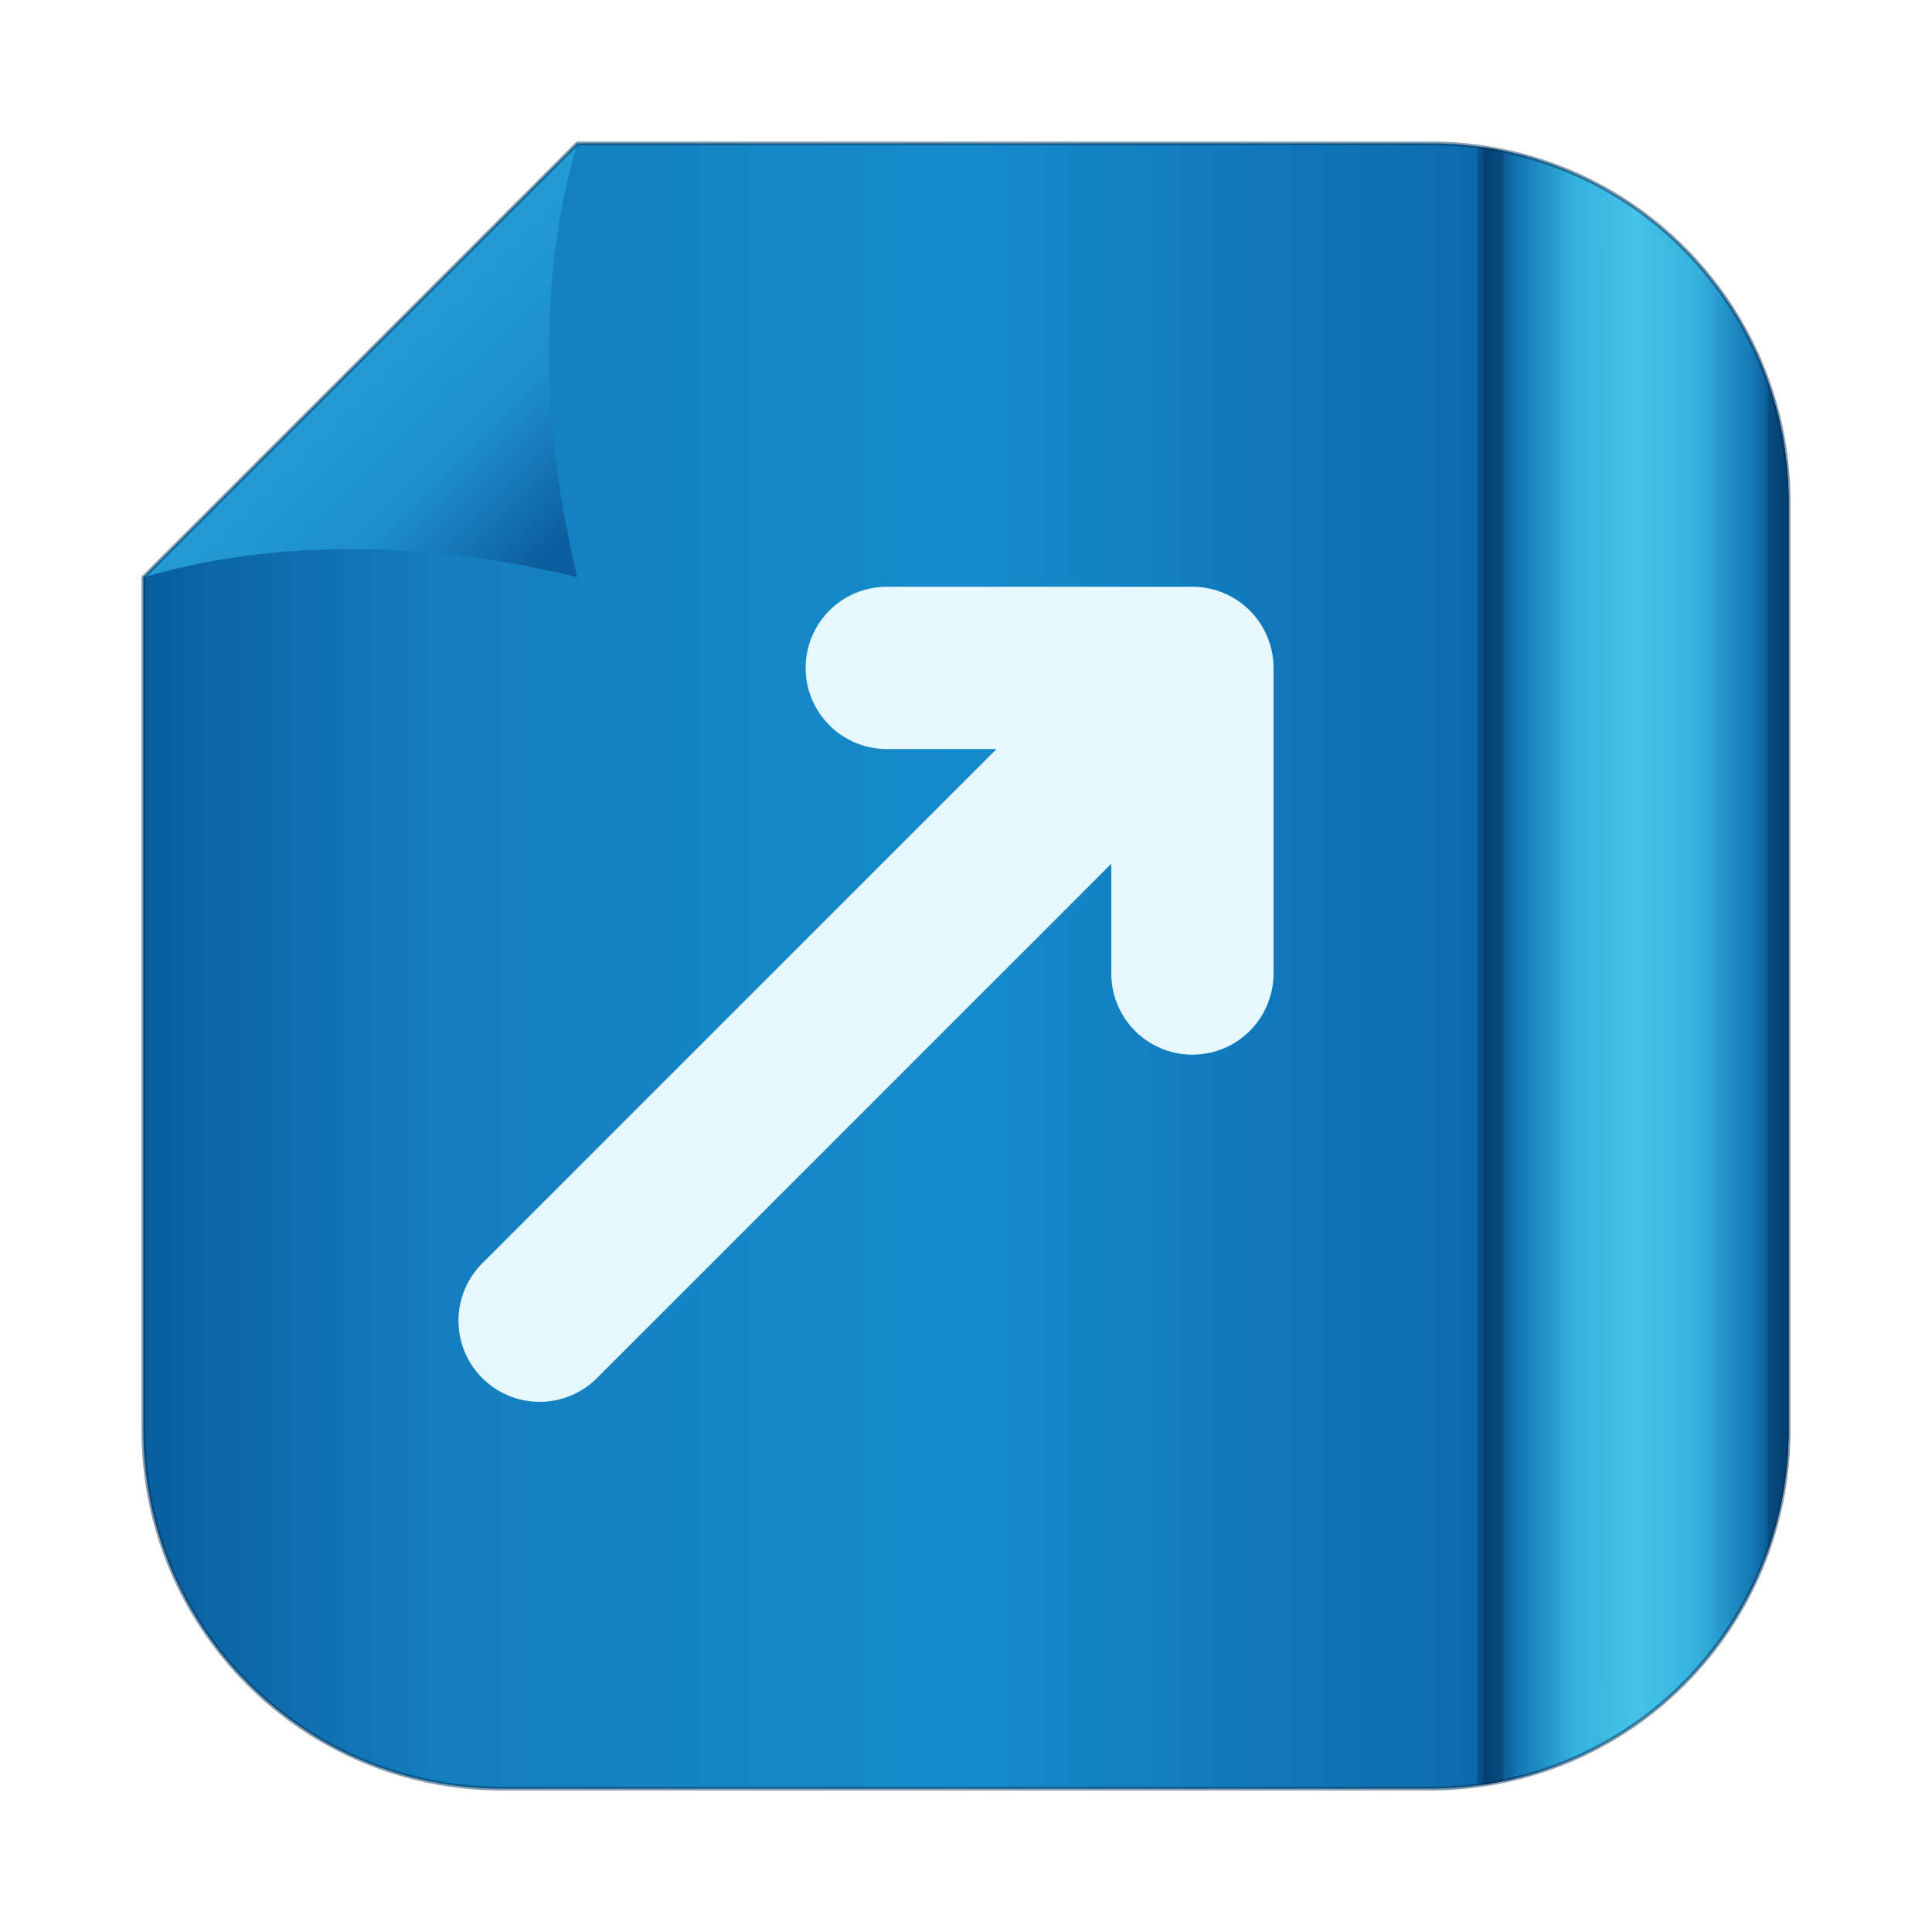
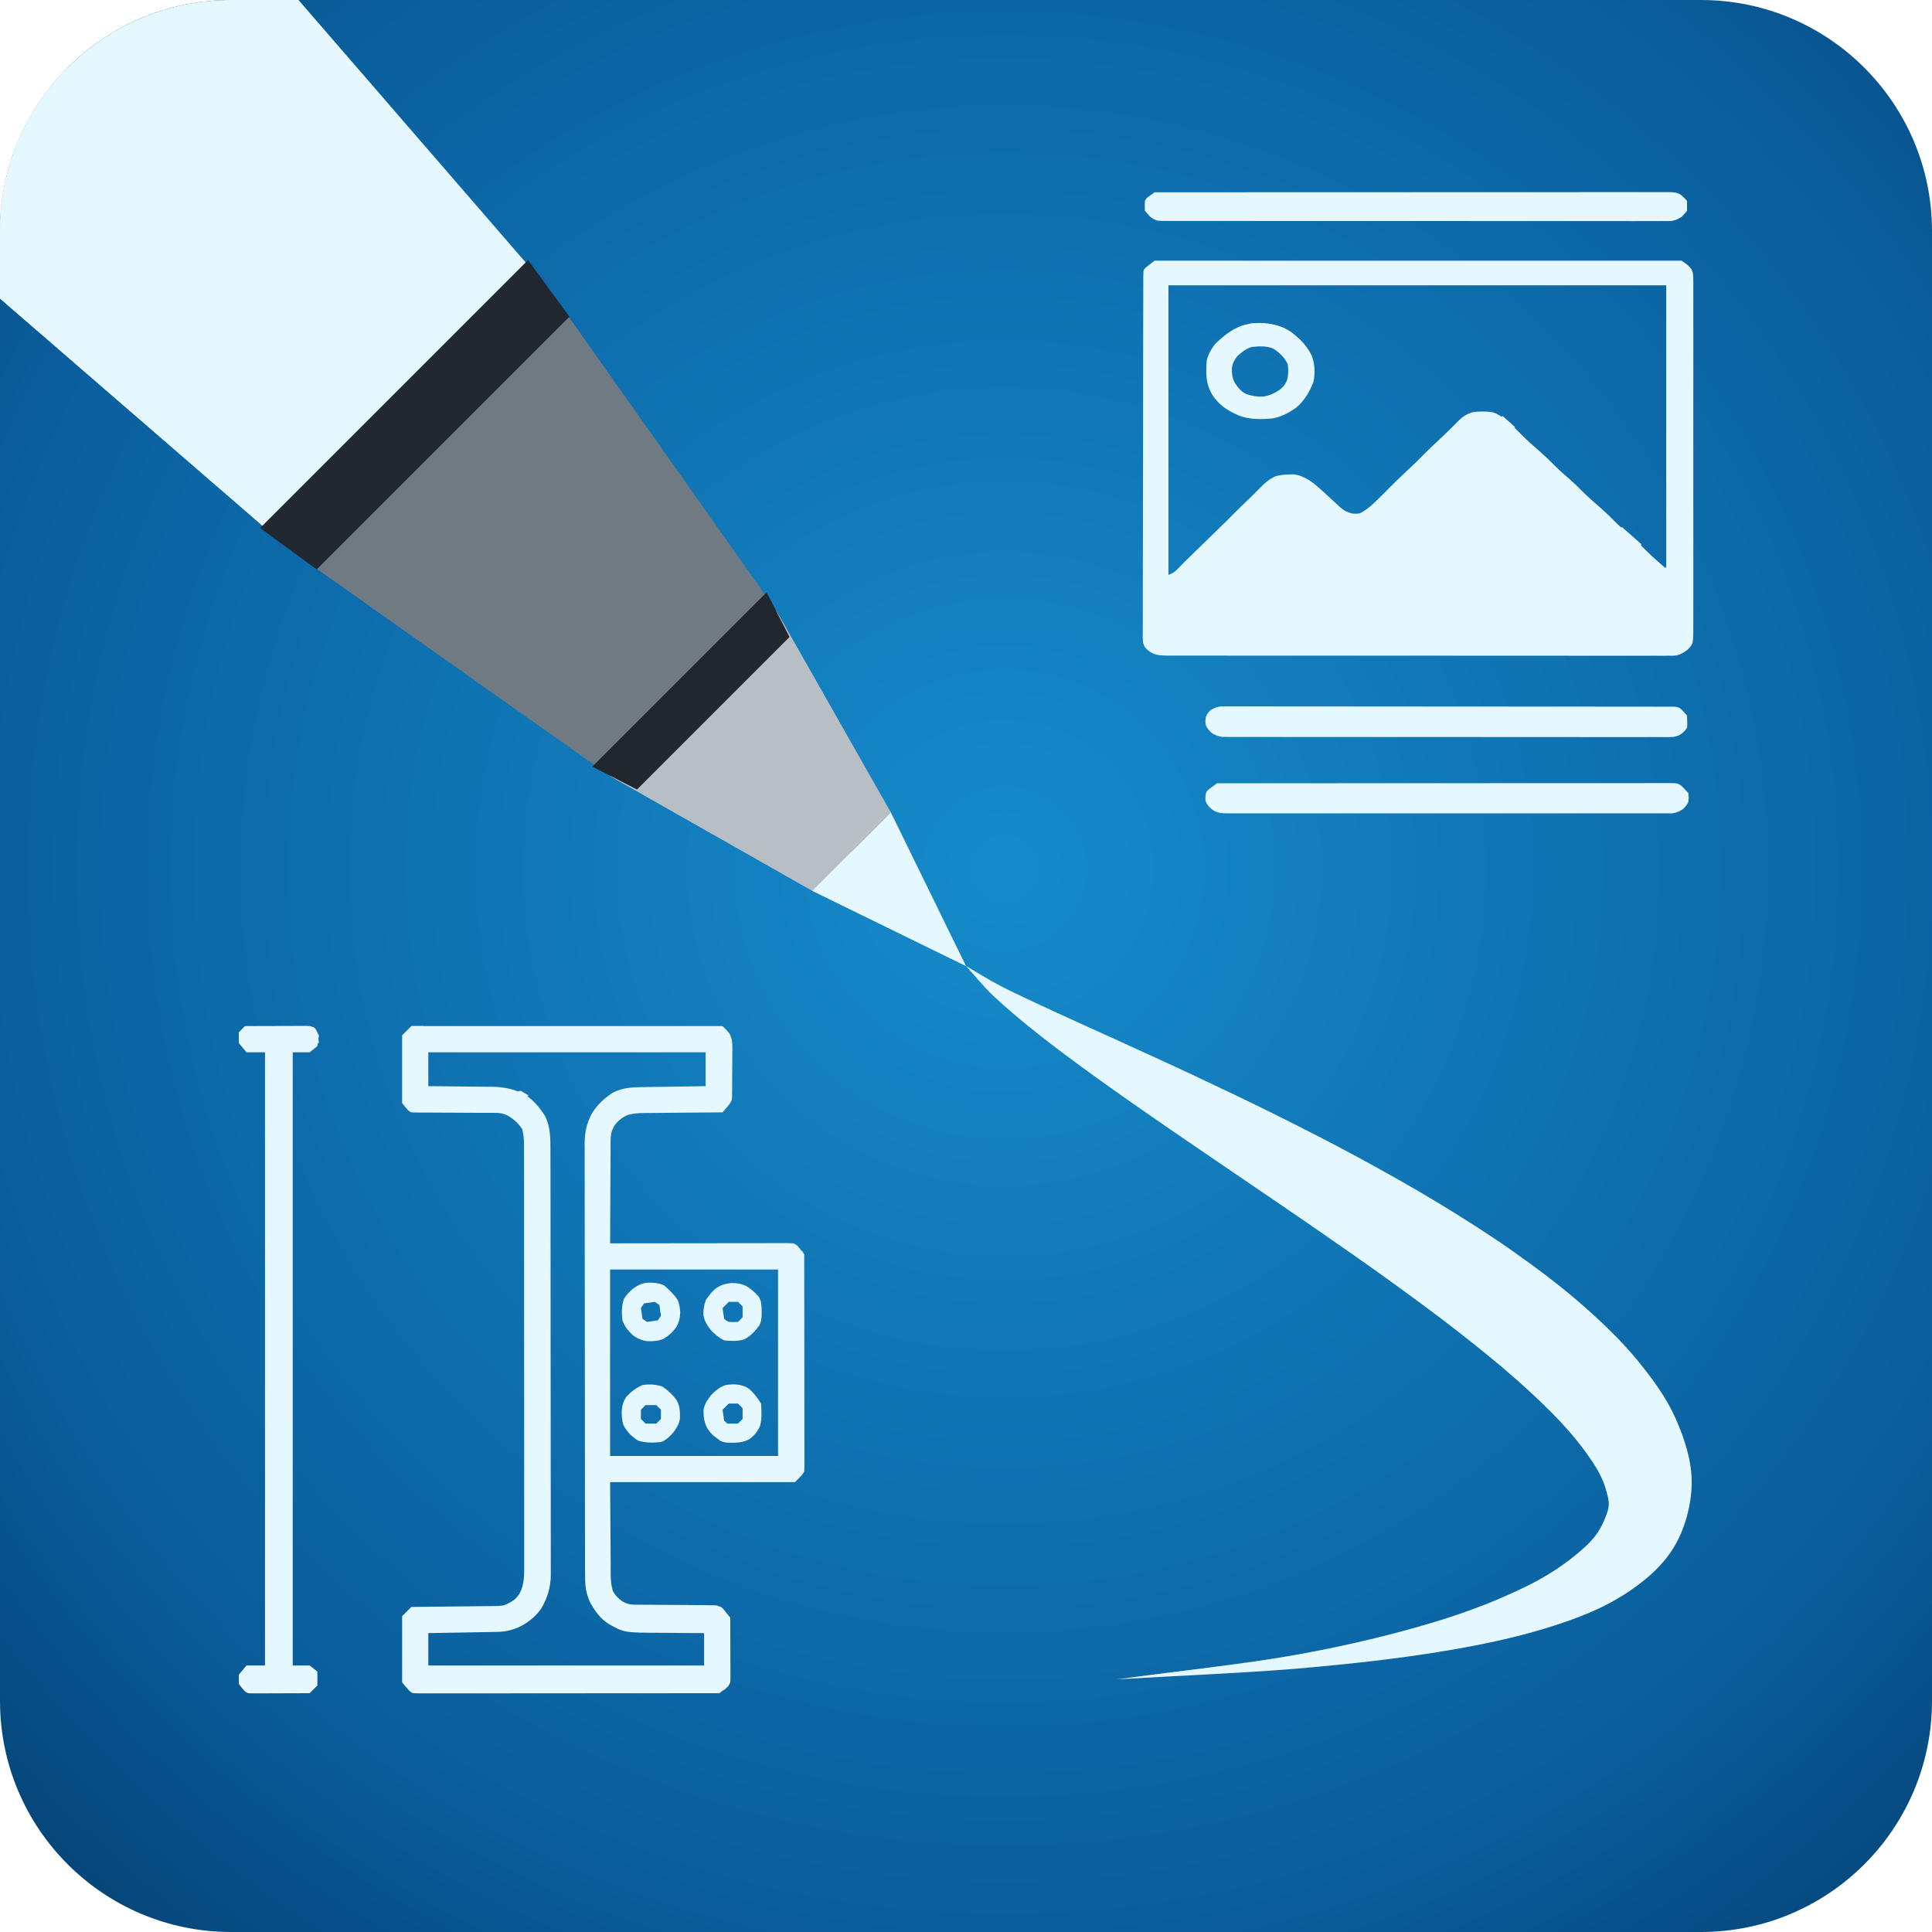
- <svg xmlns="http://www.w3.org/2000/svg" width="100%" height="100%" viewBox="0 0 1024 1024" version="1.1">
-   <defs>
-     <linearGradient id="page" x1="76" y1="512" x2="948" y2="512" gradientUnits="userSpaceOnUse">
-       <stop offset="0" stop-color="#0a5e9d" />
-       <stop offset="0.18" stop-color="#147ebe" />
-       <stop offset="0.5" stop-color="#168bcb" />
-       <stop offset="0.8" stop-color="#0d6cae" />
-       <stop offset="1" stop-color="#043f6f" />
-     </linearGradient>
-     <linearGradient id="fold" x1="112" y1="112" x2="292" y2="292" gradientUnits="userSpaceOnUse">
-       <stop offset="0" stop-color="#40bbe6" />
-       <stop offset="0.36" stop-color="#259fd5" />
-       <stop offset="0.72" stop-color="#1d8fcb" />
-       <stop offset="1" stop-color="#0d5e9e" />
-     </linearGradient>
-     <linearGradient id="roll" x1="786" y1="512" x2="948" y2="512" gradientUnits="userSpaceOnUse">
-       <stop offset="0" stop-color="#043f6f" />
-       <stop offset="0.12" stop-color="#1478b5" />
-       <stop offset="0.3" stop-color="#35b1de" />
-       <stop offset="0.5" stop-color="#46c3e9" />
-       <stop offset="0.7" stop-color="#35b1de" />
-       <stop offset="0.88" stop-color="#1478b5" />
-       <stop offset="1" stop-color="#043f6f" />
-     </linearGradient>
-     <clipPath id="page-clip">
-       <path d="M306 76H758C863 76 948 161 948 266V758C948 863 863 948 758 948H266C161 948 76 863 76 758V306L306 76Z" />
-     </clipPath>
-   </defs>
-   <g clip-path="url(#page-clip)">
-     <path d="M306 76H758C863 76 948 161 948 266V758C948 863 863 948 758 948H266C161 948 76 863 76 758V306L306 76Z" fill="url(#page)" />
-     <path d="M76 306L306 76C286 144 286 224 306 306C226 286 144 286 76 306Z" fill="url(#fold)" />
-     <rect x="786" y="76" width="162" height="872" fill="url(#roll)" />
-     <path d="M790 76V948" fill="none" stroke="#043f6f" stroke-opacity="0.52" stroke-width="14" />
-     <path d="M944 76V948" fill="none" stroke="#043f6f" stroke-opacity="0.52" stroke-width="14" />
+ <svg xmlns="http://www.w3.org/2000/svg" width="1254" height="1254" viewBox="0 0 1254 1254">
+   <g id="stable-horizontal-mirror" transform="translate(1254 0) scale(-1 1)" clip-path="url(#stableIconShape)">
+     <defs>
+       <radialGradient id="betaPaper" cx="602" cy="564" r="953" gradientUnits="userSpaceOnUse">
+         <stop offset="0" stop-color="#168bcb" />
+         <stop offset="0.72" stop-color="#0a5e9d" />
+         <stop offset="1" stop-color="#043f6f" />
+       </radialGradient>
+       <clipPath id="stableIconShape">
+         <rect width="1254" height="1254" rx="150" />
+       </clipPath>
+     </defs>
+     <path d="M 0 0 C 413.82 0 827.64 0 1254 0 C 1254 413.82 1254 827.64 1254 1254 C 840.18 1254 426.36 1254 0 1254 C 0 840.18 0 426.36 0 0 Z" fill="url(#betaPaper)" />
+     <path d="M 162.6 169.2 C 275.46 169.2 388.32 169.2 504.6 169.2 C 510.9 174 510.9 174 511.8 175.6 C 511.887 176.922 511.918 178.246 511.921 179.569 C 511.925 180.414 511.929 181.258 511.933 182.129 C 511.933 183.073 511.932 184.018 511.932 184.962 C 511.935 185.96 511.939 186.958 511.942 187.956 C 511.951 190.707 511.955 193.458 511.957 196.209 C 511.961 199.172 511.969 202.135 511.977 205.099 C 511.995 212.26 512.004 219.421 512.012 226.582 C 512.016 229.953 512.02 233.323 512.026 236.694 C 512.041 247.895 512.054 259.097 512.06 270.298 C 512.062 273.206 512.064 276.114 512.066 279.022 C 512.066 279.744 512.066 280.467 512.067 281.212 C 512.074 292.923 512.097 304.634 512.127 316.346 C 512.156 328.364 512.173 340.382 512.175 352.4 C 512.177 359.15 512.185 365.9 512.208 372.65 C 512.227 378.398 512.235 384.146 512.227 389.894 C 512.222 392.827 512.224 395.76 512.241 398.694 C 512.257 401.379 512.256 404.065 512.242 406.75 C 512.24 407.722 512.244 408.693 512.255 409.664 C 512.327 416.698 512.327 416.698 511.159 419.582 C 509.737 421.722 508.122 422.842 505.739 424.102 C 502.762 425.361 500.174 425.502 496.865 425.504 C 496.289 425.508 495.713 425.512 495.12 425.515 C 493.193 425.525 491.267 425.518 489.34 425.51 C 487.944 425.514 486.547 425.518 485.15 425.523 C 481.314 425.534 477.478 425.531 473.643 425.526 C 469.505 425.522 465.368 425.532 461.231 425.54 C 453.126 425.554 445.022 425.554 436.917 425.55 C 430.331 425.547 423.746 425.548 417.16 425.552 C 416.691 425.553 416.691 425.553 414.32 425.554 C 412.418 425.555 410.514 425.557 408.611 425.558 C 390.759 425.569 372.908 425.565 355.056 425.555 C 338.717 425.547 322.38 425.558 306.041 425.577 C 289.271 425.596 272.5 425.604 255.729 425.598 C 246.312 425.596 236.894 425.598 227.476 425.612 C 219.46 425.623 211.444 425.624 203.428 425.61 C 199.337 425.603 195.246 425.602 191.155 425.614 C 187.411 425.625 183.667 425.621 179.923 425.606 C 178.568 425.602 177.212 425.605 175.857 425.614 C 174.016 425.624 172.176 425.614 170.335 425.601 C 169.311 425.6 168.288 425.6 167.234 425.6 C 163.569 425.082 161.921 424.018 159 422 C 157.143 420.244 156.303 419.378 155.4 417.2 C 154.886 413.969 154.914 410.772 154.943 407.514 C 154.938 406.519 154.933 405.526 154.926 404.531 C 154.91 401.806 154.918 399.081 154.929 396.355 C 154.937 393.414 154.925 390.472 154.915 387.53 C 154.899 381.77 154.902 376.01 154.913 370.25 C 154.921 365.569 154.922 360.887 154.918 356.206 C 154.918 355.54 154.918 354.874 154.917 354.187 C 154.916 352.834 154.914 351.48 154.913 350.126 C 154.903 337.434 154.915 324.742 154.934 312.05 C 154.95 301.16 154.947 290.27 154.931 279.379 C 154.911 266.733 154.904 254.086 154.915 241.439 C 154.916 240.091 154.917 238.742 154.918 237.394 C 154.918 237.062 154.918 237.062 154.92 235.383 C 154.923 230.707 154.918 226.032 154.91 221.356 C 154.9 215.658 154.902 209.96 154.921 204.262 C 154.93 201.354 154.935 198.447 154.922 195.539 C 154.911 192.878 154.918 190.216 154.936 187.554 C 154.943 186.136 154.931 184.718 154.918 183.3 C 154.985 177.329 154.985 177.329 156.106 174.822 C 157.87 172.31 159.903 170.998 162.6 169.2 Z" fill="#e5f7ff" />
+     <path d="M 785 666 C 851.66 666 918.32 666 987 666 C 989 668 991 670 993 672 C 993 686.52 993 701.04 993 716 C 989 721 989 721 987 722 C 985.133 722.094 983.262 722.125 981.392 722.126 C 980.819 722.128 980.247 722.13 979.657 722.132 C 978.412 722.136 977.166 722.138 975.921 722.138 C 973.266 722.142 970.611 722.163 967.955 722.183 C 963.013 722.221 958.071 722.253 953.128 722.25 C 949.689 722.25 946.251 722.273 942.812 722.312 C 941.507 722.323 940.202 722.324 938.896 722.317 C 928.757 722.263 928.757 722.263 924.45 724.07 C 920.526 726.458 917.463 729.059 915 733 C 914.141 736.407 913.874 739.587 913.871 743.093 C 913.87 743.598 913.87 743.598 913.862 746.151 C 913.863 747.252 913.865 748.353 913.866 749.488 C 913.864 750.675 913.862 751.862 913.859 753.05 C 913.853 756.308 913.853 759.567 913.855 762.826 C 913.855 766.342 913.849 769.858 913.845 773.374 C 913.836 780.262 913.834 787.149 913.833 794.036 C 913.832 799.634 913.83 805.232 913.827 810.83 C 913.818 826.702 913.814 842.575 913.815 858.447 C 913.815 859.302 913.815 860.158 913.815 861.04 C 913.815 861.468 913.815 861.468 913.815 863.635 C 913.815 877.52 913.806 891.406 913.792 905.291 C 913.777 919.548 913.77 933.806 913.771 948.063 C 913.771 956.068 913.769 964.072 913.758 972.076 C 913.749 978.891 913.747 985.705 913.753 992.52 C 913.757 995.996 913.757 999.472 913.748 1002.949 C 913.74 1006.133 913.742 1009.317 913.75 1012.501 C 913.753 1014.195 913.745 1015.888 913.737 1017.582 C 913.765 1023.78 913.934 1029.378 917.078 1034.891 C 917.465 1035.339 917.852 1035.788 918.25 1036.25 C 918.626 1036.709 919.003 1037.168 919.391 1037.641 C 921.694 1039.586 924.206 1040.909 927 1042 C 929.999 1042.399 929.999 1042.399 933.189 1042.432 C 933.775 1042.443 934.361 1042.453 934.965 1042.463 C 936.88 1042.493 938.795 1042.503 940.711 1042.512 C 942.048 1042.529 943.384 1042.547 944.721 1042.566 C 948.222 1042.613 951.724 1042.643 955.226 1042.67 C 958.806 1042.699 962.385 1042.746 965.965 1042.791 C 972.976 1042.877 979.988 1042.944 987 1043 C 989 1045 991 1047 993 1049 C 993 1063.19 993 1077.38 993 1092 C 988 1098 988 1098 986 1099 C 983.393 1099.096 980.812 1099.13 978.205 1099.12 C 977.39 1099.121 976.576 1099.122 975.737 1099.123 C 972.993 1099.124 970.249 1099.119 967.505 1099.114 C 965.545 1099.113 963.584 1099.113 961.623 1099.114 C 956.286 1099.114 950.95 1099.108 945.613 1099.101 C 940.041 1099.095 934.469 1099.095 928.897 1099.093 C 919.54 1099.091 910.184 1099.084 900.827 1099.075 C 891.189 1099.066 881.55 1099.059 871.912 1099.055 C 871.318 1099.055 870.724 1099.054 870.112 1099.054 C 867.133 1099.053 864.154 1099.052 861.175 1099.05 C 836.45 1099.04 811.725 1099.022 787 1099 C 786.017 1098.213 785.039 1097.42 784.062 1096.625 C 783.79 1096.405 783.79 1096.405 782.41 1095.289 C 781 1094 781 1094 780 1092 C 779.911 1090.642 779.882 1089.279 779.886 1087.917 C 779.887 1087.077 779.887 1086.236 779.887 1085.37 C 779.892 1084.461 779.897 1083.553 779.902 1082.617 C 779.904 1081.688 779.905 1080.758 779.907 1079.801 C 779.912 1076.826 779.925 1073.85 779.938 1070.875 C 779.943 1068.861 779.947 1066.846 779.951 1064.832 C 779.962 1059.888 779.979 1054.944 780 1050 C 780.93 1048.848 781.869 1047.703 782.812 1046.562 C 783.335 1045.924 783.857 1045.286 784.395 1044.629 C 786 1043 786 1043 789 1042 C 790.819 1041.904 792.641 1041.865 794.462 1041.858 C 795.58 1041.851 796.699 1041.844 797.851 1041.837 C 798.448 1041.835 799.045 1041.833 799.659 1041.831 C 801.535 1041.824 803.411 1041.808 805.286 1041.79 C 810.619 1041.738 815.951 1041.69 821.284 1041.674 C 824.549 1041.664 827.813 1041.634 831.078 1041.593 C 832.317 1041.581 833.556 1041.575 834.795 1041.578 C 845.66 1041.592 845.66 1041.592 850.065 1039.402 C 852.784 1037.451 854.821 1035.387 856.316 1032.377 C 857.978 1026.605 857.607 1020.402 857.609 1014.441 C 857.623 1013.098 857.639 1011.755 857.657 1010.412 C 857.709 1005.462 857.728 1000.512 857.75 995.562 C 857.832 984.487 857.915 973.411 858 962 C 818.4 962 778.8 962 738 962 C 733 957 733 957 732 955 C 731.906 953.137 731.878 951.271 731.88 949.407 C 731.879 948.829 731.878 948.252 731.877 947.657 C 731.876 945.714 731.881 943.772 731.886 941.83 C 731.887 940.44 731.887 939.051 731.886 937.661 C 731.886 933.883 731.892 930.104 731.899 926.325 C 731.905 922.379 731.905 918.432 731.907 914.486 C 731.91 907.009 731.918 899.533 731.928 892.057 C 731.939 883.547 731.945 875.037 731.95 866.527 C 731.96 849.018 731.978 831.509 732 814 C 732.787 813.017 733.58 812.039 734.375 811.062 C 734.816 810.517 735.257 809.972 735.711 809.41 C 737 808 737 808 739 807 C 740.584 806.907 742.172 806.878 743.758 806.88 C 744.762 806.878 745.766 806.877 746.801 806.876 C 747.354 806.877 747.354 806.877 750.151 806.886 C 751.324 806.887 752.496 806.887 753.669 806.886 C 756.857 806.886 760.045 806.892 763.232 806.899 C 766.562 806.905 769.892 806.905 773.222 806.907 C 779.53 806.91 785.837 806.918 792.145 806.928 C 799.325 806.939 806.505 806.945 813.685 806.95 C 828.457 806.96 843.228 806.978 858 807 C 857.985 797.75 857.943 788.501 857.868 779.252 C 857.834 774.956 857.809 770.661 857.804 766.365 C 857.8 762.215 857.772 758.066 857.727 753.916 C 857.714 752.337 857.709 750.759 857.714 749.18 C 857.745 735.296 857.745 735.296 854.956 730.217 C 852.571 727.207 849.988 725.152 846.451 723.649 C 841.166 722.249 835.74 722.394 830.312 722.391 C 829.001 722.376 827.69 722.359 826.378 722.341 C 822.952 722.297 819.527 722.277 816.101 722.262 C 812.594 722.242 809.088 722.2 805.582 722.16 C 798.721 722.085 791.861 722.035 785 722 C 784.185 721.044 783.373 720.085 782.562 719.125 C 782.11 718.591 781.658 718.058 781.191 717.508 C 780 716 780 716 779 714 C 778.897 712.73 778.851 711.455 778.839 710.18 C 778.829 709.396 778.82 708.611 778.81 707.803 C 778.806 706.954 778.801 706.105 778.797 705.23 C 778.794 704.794 778.794 704.794 778.78 702.585 C 778.77 700.734 778.764 698.884 778.76 697.034 C 778.75 694.209 778.719 691.385 778.688 688.561 C 778.681 686.763 778.676 684.965 778.672 683.168 C 778.66 682.325 778.647 681.482 778.634 680.614 C 778.648 676.943 778.776 674.486 780.333 671.115 C 782 669 782 669 785 666 Z" fill="#e5f7ff" />
+     <path d="M 172.5 185.2 C 279.123 185.2 385.746 185.2 495.6 185.2 C 495.6 247.24 495.6 309.28 495.6 373.2 C 492.386 371.772 491.422 371.244 489.3 368.95 C 486.422 365.925 483.446 363.002 480.413 360.1 C 476.524 356.371 472.674 352.615 468.856 348.828 C 466.5 346.505 464.12 344.202 461.738 341.9 C 459.057 339.31 456.397 336.711 453.806 334.05 C 450.549 330.707 447.16 327.475 443.774 324.236 C 441.23 321.798 438.74 319.332 436.312 316.8 C 433.275 313.694 430.26 310.935 426.064 309.118 C 423.152 308.27 420.646 308.074 417.581 308 C 416.557 307.958 415.532 307.918 414.477 307.875 C 410.599 308.2 407.681 309.709 404.439 311.556 C 399.62 314.804 395.532 318.717 391.369 322.6 C 390.004 323.868 388.636 325.133 387.26 326.391 C 386.411 327.167 385.569 327.949 384.735 328.737 C 382.279 330.986 380.181 332.296 376.8 333.2 C 374.156 333.5 374.156 333.5 371.4 333.2 C 366.895 330.901 363.663 328.014 360.206 324.6 C 359.725 324.134 359.245 323.668 358.749 323.187 C 356.203 320.71 353.705 318.197 351.231 315.662 C 347.855 312.222 344.339 308.908 340.8 305.6 C 336.725 301.79 332.731 297.943 328.856 293.972 C 326.233 291.322 323.503 288.764 320.775 286.2 C 314.082 279.905 314.082 279.905 310.914 276.722 C 310.476 276.285 310.038 275.848 309.587 275.398 C 308.788 274.595 307.994 273.788 307.209 272.974 C 304.602 270.37 302.159 268.851 298.5 267.6 C 294.107 266.872 289.4 266.942 285 267.6 C 281.753 268.742 279.449 270.3 276.9 272.4 C 276.284 272.901 275.668 273.402 275.033 273.918 C 272.11 276.423 269.432 279.075 266.782 281.806 C 262.862 285.805 258.622 289.488 254.365 293.2 C 250.818 296.316 247.47 299.517 244.216 302.875 C 241.435 305.673 238.41 308.248 235.405 310.853 C 232.801 313.134 230.321 315.462 227.935 317.925 C 224.076 321.894 219.875 325.529 215.665 329.2 C 212.715 331.792 209.858 334.406 207.15 337.2 C 203.325 341.148 199.146 344.754 194.965 348.4 C 191.41 351.524 188.048 354.73 184.787 358.097 C 182.614 360.294 180.303 362.351 177.956 364.4 C 177.734 364.595 177.734 364.595 176.611 365.584 C 175.543 366.525 174.472 367.462 173.4 368.4 C 173.103 368.4 172.806 368.4 172.5 368.4 C 172.5 307.944 172.5 247.488 172.5 185.2 Z" fill="url(#betaPaper)" />
+     <path d="M 796 683 C 855.4 683 914.8 683 976 683 C 976 690.26 976 697.52 976 705 C 974.223 705.013 974.223 705.013 965.23 705.078 C 962.367 705.11 959.503 705.146 956.639 705.184 C 953.632 705.223 950.626 705.255 947.619 705.271 C 944.156 705.289 940.693 705.339 937.23 705.391 C 936.172 705.392 935.113 705.393 934.022 705.394 C 926.731 705.535 920.632 706.924 914 710 C 908.149 713.543 903.447 719.076 899.938 724.883 C 896.809 731.949 896.712 738.412 896.733 746.05 C 896.729 747.274 896.724 748.498 896.719 749.722 C 896.707 753.073 896.707 756.424 896.709 759.775 C 896.71 763.394 896.699 767.013 896.689 770.632 C 896.673 777.718 896.667 784.804 896.666 791.89 C 896.665 797.651 896.661 803.412 896.654 809.173 C 896.637 825.516 896.628 841.859 896.629 858.203 C 896.629 858.643 896.629 858.643 896.629 860.871 C 896.629 861.312 896.629 861.312 896.63 863.542 C 896.63 877.83 896.611 892.117 896.583 906.404 C 896.554 921.083 896.541 935.762 896.542 950.441 C 896.543 958.679 896.537 966.916 896.516 975.153 C 896.498 982.167 896.493 989.18 896.507 996.194 C 896.513 999.77 896.514 1003.346 896.496 1006.922 C 896.48 1010.2 896.483 1013.479 896.501 1016.757 C 896.505 1018.494 896.49 1020.231 896.474 1021.968 C 896.548 1030.349 898.582 1036.946 902.75 1044.188 C 906.652 1049.547 911.737 1053.641 917.75 1056.375 C 922.233 1058.23 926.183 1059.119 931.044 1059.205 C 932.045 1059.225 933.045 1059.245 934.076 1059.266 C 935.15 1059.282 936.223 1059.299 937.328 1059.316 C 938.432 1059.337 939.536 1059.358 940.674 1059.379 C 943.6 1059.434 946.526 1059.484 949.453 1059.532 C 952.443 1059.583 955.432 1059.638 958.422 1059.693 C 964.281 1059.8 970.141 1059.902 976 1060 C 976 1066.93 976 1073.86 976 1081 C 916.93 1081 857.86 1081 797 1081 C 797 1074.07 797 1067.14 797 1060 C 800.386 1059.986 803.773 1059.972 807.262 1059.957 C 810.582 1059.926 813.901 1059.887 817.221 1059.847 C 819.509 1059.824 821.796 1059.81 824.084 1059.804 C 848.901 1059.734 848.901 1059.734 859 1054 C 864.449 1050.49 867.484 1046.126 870.738 1040.562 C 874.175 1033.583 874.288 1027.728 874.267 1019.995 C 874.271 1018.763 874.276 1017.532 874.281 1016.3 C 874.293 1012.924 874.293 1009.548 874.291 1006.172 C 874.29 1002.528 874.301 998.883 874.311 995.239 C 874.327 988.102 874.333 980.964 874.334 973.827 C 874.335 968.024 874.339 962.221 874.346 956.418 C 874.363 939.958 874.372 923.498 874.371 907.038 C 874.371 906.595 874.371 906.595 874.371 904.35 C 874.371 903.906 874.371 903.906 874.37 901.659 C 874.37 887.268 874.389 872.877 874.417 858.487 C 874.446 843.704 874.459 828.921 874.458 814.138 C 874.457 805.841 874.463 797.544 874.484 789.247 C 874.502 782.183 874.507 775.118 874.493 768.053 C 874.487 764.451 874.486 760.849 874.504 757.247 C 874.52 753.944 874.517 750.641 874.499 747.339 C 874.495 745.589 874.51 743.839 874.526 742.089 C 874.464 734.974 873.276 729.342 870 723 C 866.485 717.13 862.254 713.357 856.66 709.445 C 849.706 705.667 842.913 705.669 835.16 705.586 C 834.038 705.567 832.916 705.547 831.76 705.527 C 828.799 705.476 825.839 705.436 822.878 705.399 C 819.847 705.359 816.817 705.308 813.787 705.258 C 807.858 705.16 801.929 705.081 796 705 C 796 697.74 796 690.48 796 683 Z" fill="url(#betaPaper)" />
+     <path d="M 749 824 C 784.97 824 820.94 824 858 824 C 858 863.93 858 903.86 858 945 C 822.03 945 786.06 945 749 945 C 749 905.07 749 865.14 749 824 Z" fill="url(#betaPaper)" />
+     <path d="M 170.82 124.702 C 171.107 124.701 171.107 124.701 172.563 124.699 C 174.508 124.697 176.453 124.7 178.398 124.704 C 179.799 124.703 181.2 124.702 182.601 124.702 C 186.465 124.7 190.33 124.703 194.194 124.707 C 198.356 124.71 202.518 124.71 206.68 124.709 C 213.896 124.709 221.112 124.711 228.327 124.715 C 238.76 124.722 249.192 124.724 259.625 124.725 C 276.551 124.726 293.475 124.732 310.401 124.74 C 326.845 124.747 343.289 124.753 359.734 124.756 C 360.747 124.756 361.76 124.757 362.804 124.757 C 367.886 124.758 372.968 124.758 378.049 124.76 C 420.233 124.768 462.417 124.782 504.6 124.8 C 505.485 125.43 506.365 126.064 507.244 126.7 C 507.489 126.876 507.489 126.876 508.731 127.769 C 510 128.8 510 128.8 510.9 130.4 C 510.962 131.498 510.976 132.6 510.957 133.7 C 510.948 134.28 510.94 134.859 510.931 135.456 C 510.927 135.678 510.927 135.678 510.9 136.8 C 510.233 137.573 509.556 138.338 508.875 139.1 C 508.499 139.527 508.123 139.954 507.736 140.394 C 506.141 141.834 504.92 142.446 502.8 143.2 C 500.205 143.402 500.205 143.402 497.127 143.404 C 496.842 143.405 496.842 143.405 495.401 143.411 C 493.485 143.418 491.569 143.414 489.653 143.409 C 488.268 143.411 486.883 143.414 485.499 143.418 C 481.688 143.426 477.878 143.424 474.067 143.421 C 469.96 143.419 465.852 143.426 461.745 143.432 C 453.696 143.442 445.646 143.444 437.598 143.442 C 431.057 143.441 424.517 143.442 417.976 143.446 C 417.511 143.446 417.511 143.446 415.158 143.446 C 413.27 143.448 411.38 143.449 409.491 143.45 C 391.767 143.458 374.041 143.457 356.317 143.452 C 340.091 143.448 323.865 143.457 307.64 143.472 C 290.99 143.487 274.341 143.494 257.691 143.491 C 248.339 143.49 238.987 143.491 229.636 143.502 C 221.675 143.512 213.714 143.514 205.753 143.504 C 201.69 143.499 197.626 143.498 193.562 143.508 C 189.845 143.516 186.128 143.514 182.41 143.502 C 181.062 143.501 179.716 143.502 178.369 143.509 C 176.541 143.517 174.714 143.51 172.887 143.5 C 172.378 143.5 172.378 143.5 169.807 143.5 C 166.762 143.162 165.077 142.376 162.6 140.8 C 161.208 139.542 160.177 138.234 159 136.8 C 159 134.688 159 132.576 159 130.4 C 163.007 125.994 164.239 124.7 170.82 124.702 Z" fill="#e5f7ff" />
+     <path d="M 1056.174 665.886 C 1056.604 665.886 1056.604 665.886 1058.782 665.886 C 1059.713 665.891 1060.643 665.898 1061.601 665.903 C 1062.553 665.904 1063.504 665.905 1064.485 665.907 C 1067.532 665.913 1070.578 665.924 1073.625 665.938 C 1075.687 665.942 1077.75 665.947 1079.812 665.952 C 1084.875 665.962 1089.937 665.979 1095 666 C 1096.32 667.321 1097.64 668.64 1099 670 C 1099 672.311 1099 674.62 1099 677 C 1097.35 678.981 1095.7 680.961 1094 683 C 1090.04 683 1086.08 683 1082 683 C 1082 814.341 1082 945.681 1082 1081.001 C 1085.96 1081.001 1089.92 1081.001 1094 1081.001 C 1095.65 1082.98 1097.3 1084.96 1099 1087.001 C 1099 1088.98 1099 1090.96 1099 1093.001 C 1095.25 1097.876 1095.25 1097.876 1093 1099.001 C 1091.703 1099.089 1090.401 1099.118 1089.101 1099.113 C 1088.3 1099.113 1087.499 1099.113 1086.674 1099.113 C 1085.81 1099.109 1084.945 1099.102 1084.054 1099.098 C 1083.169 1099.097 1082.284 1099.094 1081.373 1099.093 C 1078.54 1099.088 1075.707 1099.075 1072.875 1099.062 C 1070.957 1099.057 1069.039 1099.053 1067.121 1099.049 C 1062.414 1099.037 1057.707 1099.022 1053 1099.001 C 1051.35 1097.351 1049.7 1095.7 1048 1094.001 C 1048 1091.031 1048 1088.061 1048 1085.001 C 1048.825 1084.341 1048.825 1084.341 1053 1081.001 C 1056.63 1081.001 1060.26 1081.001 1064 1081.001 C 1064 949.66 1064 818.321 1064 683 C 1060.37 683 1056.74 683 1053 683 C 1051.35 681.681 1049.7 680.361 1048 679 C 1047.67 676.691 1047.34 674.38 1047 672 C 1047.955 670.308 1048.959 668.641 1050 667 C 1052.308 665.846 1053.608 665.879 1056.174 665.886 Z" fill="#e5f7ff" />
+     <path d="M 170.188 508.302 C 170.441 508.301 170.441 508.301 171.723 508.299 C 173.435 508.297 175.148 508.3 176.86 508.304 C 178.095 508.303 179.328 508.302 180.562 508.302 C 183.965 508.3 187.368 508.303 190.77 508.307 C 194.436 508.31 198.101 508.31 201.765 508.309 C 208.119 508.309 214.473 508.311 220.827 508.315 C 230.014 508.322 239.2 508.324 248.386 508.325 C 263.29 508.326 278.193 508.332 293.097 508.34 C 307.577 508.347 322.058 508.353 336.538 508.356 C 337.43 508.356 338.322 508.357 339.241 508.357 C 343.716 508.358 348.191 508.358 352.666 508.36 C 389.81 508.368 426.955 508.382 464.1 508.4 C 465.134 509.163 466.165 509.931 467.193 510.7 C 467.769 511.127 468.343 511.554 468.934 511.994 C 470.4 513.2 470.4 513.2 471.3 514.8 C 471.794 519.369 471.794 519.369 470.653 521.75 C 469.215 523.812 467.962 525.037 465.697 526.449 C 462.875 527.75 461.18 527.901 458.021 527.902 C 457.768 527.904 457.768 527.904 456.49 527.913 C 454.798 527.922 453.106 527.913 451.414 527.905 C 450.188 527.907 448.962 527.911 447.736 527.916 C 444.369 527.926 441.002 527.922 437.635 527.914 C 434.002 527.908 430.371 527.917 426.738 527.923 C 419.624 527.934 412.509 527.932 405.395 527.925 C 399.613 527.919 393.832 527.918 388.05 527.921 C 387.639 527.922 387.639 527.922 385.558 527.922 C 383.888 527.923 382.217 527.924 380.547 527.925 C 364.876 527.931 349.206 527.924 333.535 527.91 C 320.085 527.9 306.635 527.902 293.185 527.913 C 277.571 527.926 261.957 527.931 246.343 527.923 C 244.678 527.922 243.014 527.922 241.35 527.921 C 240.531 527.921 239.712 527.921 238.868 527.92 C 233.093 527.918 227.317 527.922 221.541 527.927 C 214.505 527.934 207.468 527.932 200.431 527.919 C 196.839 527.913 193.248 527.91 189.657 527.918 C 186.37 527.926 183.084 527.922 179.797 527.909 C 178.607 527.906 177.417 527.907 176.227 527.914 C 174.611 527.921 172.996 527.914 171.38 527.902 C 170.93 527.902 170.93 527.902 168.658 527.901 C 165.769 527.547 164.072 526.679 161.7 525.2 C 160.081 523.766 158.988 522.274 158.1 520.4 C 157.822 518.445 157.922 516.782 158.1 514.8 C 158.959 513.881 159.822 512.965 160.688 512.05 C 161.168 511.539 161.648 511.029 162.143 510.503 C 164.639 508.106 166.649 508.301 170.188 508.302 Z" fill="#e5f7ff" />
+     <path d="M 170.175 458.695 C 170.68 458.693 171.186 458.692 171.706 458.69 C 173.415 458.685 175.122 458.687 176.83 458.688 C 178.06 458.685 179.292 458.683 180.523 458.68 C 183.917 458.674 187.31 458.673 190.704 458.672 C 194.36 458.671 198.016 458.664 201.672 458.659 C 209.672 458.649 217.671 458.644 225.67 458.64 C 230.663 458.637 235.655 458.634 240.647 458.631 C 254.462 458.621 268.276 458.613 282.09 458.61 C 282.975 458.61 283.86 458.609 284.772 458.609 C 285.658 458.609 286.545 458.609 287.459 458.609 C 289.255 458.608 291.053 458.608 292.85 458.608 C 293.741 458.608 294.633 458.608 295.551 458.608 C 309.998 458.604 324.446 458.59 338.894 458.572 C 353.717 458.553 368.54 458.543 383.363 458.541 C 391.69 458.541 400.017 458.536 408.342 458.522 C 415.433 458.509 422.522 458.505 429.612 458.512 C 433.231 458.515 436.849 458.514 440.468 458.503 C 443.78 458.493 447.091 458.494 450.402 458.504 C 451.602 458.505 452.801 458.503 454 458.496 C 455.628 458.487 457.257 458.493 458.885 458.502 C 459.337 458.502 459.337 458.502 461.627 458.501 C 464.545 458.854 466.222 459.681 468.6 461.2 C 470.231 463 470.231 463 471.3 465.2 C 471.613 467.388 471.766 468.712 471.3 470.8 C 470.39 472.666 469.321 474.164 467.7 475.6 C 465.329 477.078 463.631 477.947 460.743 478.302 C 460.294 478.302 460.294 478.302 458.023 478.305 C 457.518 478.308 457.013 478.312 456.492 478.316 C 454.801 478.325 453.111 478.317 451.42 478.31 C 450.195 478.313 448.969 478.318 447.744 478.323 C 444.379 478.335 441.013 478.332 437.647 478.325 C 434.018 478.322 430.387 478.332 426.757 478.34 C 419.646 478.353 412.535 478.354 405.423 478.35 C 399.644 478.347 393.865 478.348 388.085 478.353 C 387.264 478.353 386.441 478.353 385.594 478.354 C 383.924 478.356 382.254 478.356 380.584 478.358 C 364.917 478.368 349.252 478.365 333.586 478.356 C 319.25 478.348 304.913 478.358 290.577 478.377 C 275.861 478.397 261.144 478.404 246.428 478.399 C 238.164 478.396 229.9 478.398 221.637 478.412 C 214.602 478.424 207.568 478.424 200.532 478.41 C 196.943 478.403 193.353 478.401 189.764 478.414 C 186.478 478.425 183.192 478.421 179.906 478.405 C 178.717 478.403 177.528 478.405 176.339 478.413 C 167.541 478.471 167.541 478.471 164.333 477.345 C 162 476.038 160.356 474.511 159 472.4 C 158.825 470.416 158.825 470.416 158.888 468.25 C 158.904 467.529 158.92 466.808 158.937 466.065 C 158.958 465.516 158.978 464.966 159 464.4 C 159.708 463.614 160.422 462.831 161.138 462.05 C 161.535 461.614 161.931 461.177 162.34 460.728 C 164.686 458.446 166.856 458.699 170.175 458.695 Z" fill="#e5f7ff" />
+     <path d="M 447.788 211.3 C 454.938 213.971 459.92 218.071 465.127 223.09 C 467.889 226.572 469.96 230.145 470.785 234.374 C 470.979 236.445 471.037 238.472 471.018 240.55 C 471.014 241.282 471.009 242.014 471.005 242.767 C 470.783 248.619 469.351 253.18 465.879 258.144 C 461.333 263.91 456.574 266.846 449.493 269.869 C 442.761 272.384 435.296 272.242 428.1 271.6 C 422.137 270.571 417.196 267.796 412.518 264.45 C 407.11 259.844 403.713 253.874 401.402 247.569 C 400.327 241.989 400.529 236.319 402.562 230.95 C 405.56 224.543 410.18 219.905 416.062 215.41 C 425.114 209.442 437.169 208.118 447.788 211.3 Z" fill="#e5f7ff" />
+     <path d="M 441.6 225.2 C 445.473 226.536 448.1 228.545 450.938 231.2 C 452.813 233.765 454.028 235.778 454.401 238.856 C 454.559 242.472 454.205 245.444 452.372 248.697 C 450.457 251.559 448.678 253.949 445.362 255.631 C 441.739 256.982 438.275 257.586 434.347 257.428 C 430.147 256.88 426.749 255.238 423.375 253 C 421.11 251.181 419.67 249.423 418.629 246.866 C 417.72 243.336 417.586 239.978 418.2 236.4 C 420.005 232.347 423.018 229.418 426.813 226.728 C 431.127 224.287 436.721 224.711 441.6 225.2 Z" fill="url(#betaPaper)" />
+     <path d="M 783 899 C 787.113 900.416 789.975 902.75 792.812 906 C 795.029 908.784 796.761 911.524 797.336 915.078 C 797.411 919.228 797.066 922.515 795.312 926.312 C 793.412 929.702 791.259 931.827 788 934 C 787.791 934.177 787.791 934.177 786.734 935.074 C 783.685 936.702 780.448 936.443 777.057 936.432 C 773.417 936.306 770.616 935.781 767.438 934 C 764.272 931.597 762.203 929.044 760.609 925.402 C 759.407 920.664 759.709 915.845 760 911 C 762.627 907.035 765.22 903.142 769.25 900.5 C 773.677 898.306 778.182 898.24 783 899 Z" fill="#e5f7ff" />
+     <path d="M 837 899 C 841.141 900.801 844.393 903.258 847.449 906.57 C 849.266 909.209 849.926 911.473 850.371 914.645 C 850.536 918.3 850.469 921.594 849.305 925.086 C 847.135 929.261 843.944 932.455 840 935 C 835.089 936.637 830.125 936.489 825 936 C 821.41 934.697 819.288 932.321 816.75 929.5 C 814.7 926.571 813.179 924.242 812.664 920.668 C 812.599 916.529 812.627 912.979 814.562 909.25 C 817.039 905.517 820.327 902.54 824 900 C 828.413 898.529 832.395 898.308 837 899 Z" fill="#e5f7ff" />
+     <path d="M 779.398 832.785 C 783.084 833.089 785.889 834.011 789 836 C 791.903 838.231 793.799 840.696 795.812 843.75 C 797.097 847.265 797.551 849.974 797.414 853.695 C 796.674 857.813 794.657 860.831 792 864 C 789.564 866.4 787.078 868.46 784 870 C 779.608 870.444 775.131 870.692 770.894 869.316 C 766.689 867.079 763.692 863.894 761 860 C 759.189 856.378 759.633 852.19 759.722 848.203 C 759.965 845.395 760.146 843.831 761.625 841.5 C 767.333 835.491 770.955 832.676 779.398 832.785 Z" fill="#e5f7ff" />
+     <path d="M 834.211 832.582 C 837.899 833.135 840.346 834.398 843.344 836.566 C 845.651 838.564 847.318 840.444 849 843 C 850.556 847.667 850.573 852.13 850 857 C 848.565 860.99 846.36 863.739 843.273 866.602 C 840.376 868.736 837.872 869.845 834.32 870.477 C 830.514 870.677 827.287 870.475 823.695 869.148 C 820.068 867.136 817.434 864.664 815 861.312 C 813.22 858.132 812.631 855.512 812.5 851.875 C 812.667 848.932 812.987 846.388 814.188 843.687 C 816.76 839.873 819.617 837.18 823.125 834.187 C 826.91 832.624 830.138 832.467 834.211 832.582 Z" fill="#e5f7ff" />
+     <path d="M 775 911 C 776.98 911 778.96 911 781 911 C 782.32 912.32 783.64 913.64 785 915 C 784.67 917.31 784.34 919.62 784 922 C 783.34 922.66 782.68 923.32 782 924 C 779.69 924 777.38 924 775 924 C 774.01 923.01 773.02 922.02 772 921 C 772 918.69 772 916.38 772 914 C 772.99 913.01 773.98 912.02 775 911 Z" fill="url(#betaPaper)" />
+     <path d="M 775 845 C 776.98 845 778.96 845 781 845 C 782.32 846.32 783.64 847.64 785 849 C 784.67 851.31 784.34 853.62 784 856 C 782.875 857 782.875 857 781 858 C 777.812 858.125 777.812 858.125 775 858 C 774.01 857.01 773.02 856.02 772 855 C 772 852.69 772 850.38 772 848 C 772.99 847.01 773.98 846.02 775 845 Z" fill="url(#betaPaper)" />
+     <path d="M 829 845 C 831.31 845.33 833.62 845.66 836 846 C 836.66 846.99 837.32 847.98 838 849 C 837.67 851.31 837.34 853.62 837 856 C 836.01 856.66 835.02 857.32 834 858 C 831.69 857.67 829.38 857.34 827 857 C 826.34 856.01 825.68 855.02 825 854 C 825.33 851.69 825.66 849.38 826 847 C 826.99 846.34 827.98 845.68 829 845 Z" fill="url(#betaPaper)" />
+     <path d="M 828 912 C 830.31 912 832.62 912 835 912 C 835.99 912.99 836.98 913.98 838 915 C 838 916.98 838 918.96 838 921 C 837.01 921.99 836.02 922.98 835 924 C 832.69 924 830.38 924 828 924 C 827.01 923.01 826.02 922.02 825 921 C 825 919.02 825 917.04 825 915 C 825.99 914.01 826.98 913.02 828 912 Z" fill="url(#betaPaper)" />
+     <path d="M 782 1051 C 782.33 1051 782.66 1051 783 1051 C 783.33 1064.53 783.66 1078.06 784 1092 C 784.99 1093.32 785.98 1094.64 787 1096 C 786.505 1096.165 786.505 1096.165 784 1097 C 783.01 1096.01 782.02 1095.02 781 1094 C 781.33 1079.81 781.66 1065.62 782 1051 Z" fill="#e5f7ff" />
+     <path d="M 201.3 342 C 201.597 342.528 201.894 343.056 202.2 343.6 C 198 347.866 193.8 352.134 189.6 356.4 C 189.303 355.344 189.006 354.288 188.7 353.2 C 192.858 349.504 197.016 345.808 201.3 342 Z" fill="#e5f7ff" />
+     <path d="M 442.5 210 C 442.5 210.264 442.5 210.528 442.5 210.8 C 438.639 210.8 434.778 210.8 430.8 210.8 C 430.8 211.328 430.8 211.856 430.8 212.4 C 429.464 212.796 429.464 212.796 422.7 214.8 C 421.809 214.272 420.918 213.744 420 213.2 C 427.722 210.062 434.201 209.612 442.5 210 Z" fill="#e5f7ff" />
+     <path d="M 278.7 270 C 279.294 270.528 279.888 271.056 280.5 271.6 C 277.827 273.976 275.154 276.352 272.4 278.8 C 271.806 278.272 271.212 277.744 270.6 277.2 C 273.273 274.824 275.946 272.448 278.7 270 Z" fill="#e5f7ff" />
+     <path d="M 1050 667 C 1051.32 667.66 1052.64 668.32 1054 669 C 1052.68 669.99 1051.36 670.98 1050 672 C 1049.67 673.65 1049.34 675.3 1049 677 C 1048.34 677 1047.68 677 1047 677 C 1047.738 670.477 1047.738 670.477 1049.062 668.062 C 1049.372 667.712 1049.681 667.361 1050 667 Z" fill="#e5f7ff" />
+     <path d="M 733 812 C 733.99 812.33 734.98 812.66 736 813 C 735.67 818.28 735.34 823.56 735 829 C 734.67 829 734.34 829 734 829 C 733.67 823.39 733.34 817.78 733 812 Z" fill="#e5f7ff" />
+     <path d="M 916 708 C 917.32 708.33 918.64 708.66 920 709 C 919.34 709 918.68 709 918 709 C 918 709.66 918 710.32 918 711 C 916.35 711.66 914.7 712.32 913 713 C 912.34 712.34 911.68 711.68 911 711 C 912.65 710.01 914.3 709.02 916 708 Z" fill="#e5f7ff" />
+     <path d="M 786 1043 C 786.66 1043.33 787.32 1043.66 788 1044 C 786.35 1045.98 784.7 1047.96 783 1050 C 782.34 1050 781.68 1050 781 1050 C 782.293 1047.116 783.659 1045.128 786 1043 Z" fill="#e5f7ff" />
+     <path d="M 979 666 C 981.64 666 984.28 666 987 666 C 986.67 666.99 986.34 667.98 986 669 C 983.69 669 981.38 669 979 669 C 979 668.01 979 667.02 979 666 Z" fill="#e5f7ff" />
+     <g id="clean-stable-marker" transform="translate(1254 0) scale(-1 1)">
+       <path d="M 627 627 C 633.168 633.698 637.531 639.606 645.503 647.096 C 653.476 654.585 663.646 663.088 674.834 671.936 C 686.022 680.784 699.02 690.347 712.632 700.183 C 726.245 710.019 741.265 720.408 756.51 730.95 C 771.756 741.492 788.015 752.449 804.106 763.437 C 820.197 774.425 836.91 785.698 853.055 796.879 C 869.2 808.059 885.576 819.401 900.976 830.519 C 916.375 841.637 931.611 852.803 945.452 863.586 C 959.293 874.37 972.564 885.101 984.023 895.22 C 995.481 905.34 1005.907 915.327 1014.201 924.303 C 1022.495 933.279 1029.069 941.907 1033.785 949.075 C 1038.5 956.244 1040.961 961.767 1042.494 967.312 C 1044.026 972.858 1045.173 976.309 1042.982 982.348 C 1040.792 988.387 1037.752 995.818 1029.349 1003.548 C 1020.946 1011.278 1009.057 1020.487 992.564 1028.728 C 976.071 1036.97 955.53 1045.453 930.393 1052.996 C 905.255 1060.54 875.973 1067.822 841.741 1073.989 C 807.509 1080.157 763.914 1084.663 725 1090 C 764.312 1087.647 807.969 1085.928 842.937 1082.94 C 877.906 1079.952 908.01 1076.443 934.812 1072.071 C 961.614 1067.699 983.987 1062.801 1003.751 1056.707 C 1023.515 1050.613 1039.647 1044.192 1053.397 1035.508 C 1067.147 1026.825 1078.815 1016.717 1086.253 1004.605 C 1093.691 992.493 1097.809 976.839 1098.025 962.836 C 1098.241 948.833 1093.516 934.025 1087.548 920.589 C 1081.579 907.153 1072.392 894.564 1062.213 882.221 C 1052.035 869.878 1039.701 858.104 1026.477 846.53 C 1013.254 834.956 998.345 823.722 982.874 812.779 C 967.404 801.836 950.618 791.173 933.655 780.872 C 916.691 770.571 898.784 760.563 881.093 750.973 C 863.403 741.383 845.149 732.125 827.511 723.332 C 809.872 714.539 792.061 706.125 775.262 698.216 C 758.463 690.308 741.887 682.826 726.72 675.882 C 711.552 668.938 697.007 662.472 684.258 656.553 C 671.509 650.633 659.769 645.289 650.226 640.364 C 640.683 635.438 634.742 631.455 627 627 Z" fill="#e5f7ff" />
+       <path d="M 357.592 189.301 L 75.457 -136.675 L -136.675 75.457 L 189.301 357.592 Z" fill="#e5f7ff" />
+       <path d="M 273.447 273.447 L 189.301 357.592 L -136.675 75.457 L -30.609 -30.609 Z" fill="#e5f7ff" />
+       <path d="M 503.963 396.483 L 357.592 189.301 L 189.301 357.592 L 396.483 503.963 Z" fill="#707a83" />
+       <path d="M 450.223 450.223 L 396.483 503.963 L 189.301 357.592 L 273.447 273.447 Z" fill="#707a83" />
+       <path d="M 369.613 205.564 L 342.743 168.795 L 168.795 342.743 L 205.564 369.613 Z" fill="#20272e" />
+       <path d="M 578.21 527.298 L 503.963 396.483 L 396.483 503.963 L 527.298 578.21 Z" fill="#b7bec4" />
+       <path d="M 552.754 552.754 L 527.298 578.21 L 396.483 503.963 L 450.223 450.223 Z" fill="#b7bec4" />
+       <path d="M 512.449 413.454 L 497.599 384.462 L 384.462 497.599 L 413.454 512.449 Z" fill="#20272e" />
+       <path d="M 627 627 L 578.21 527.298 L 527.298 578.21 L 627 627 Z" fill="#e5f7ff" />
+       <path d="M 627 627 L 627 627 L 527.298 578.21 L 552.754 552.754 Z" fill="#e5f7ff" />
+     </g>
  </g>
-   <path d="M306 76H758C863 76 948 161 948 266V758C948 863 863 948 758 948H266C161 948 76 863 76 758V306L306 76Z" fill="none" stroke="#032f55" stroke-opacity="0.48" stroke-width="2" />
-   <path d="M286 700L632 354M470 354H632V516" fill="none" stroke="#e5f7ff" stroke-width="86" stroke-linecap="round" stroke-linejoin="round" />
</svg>
